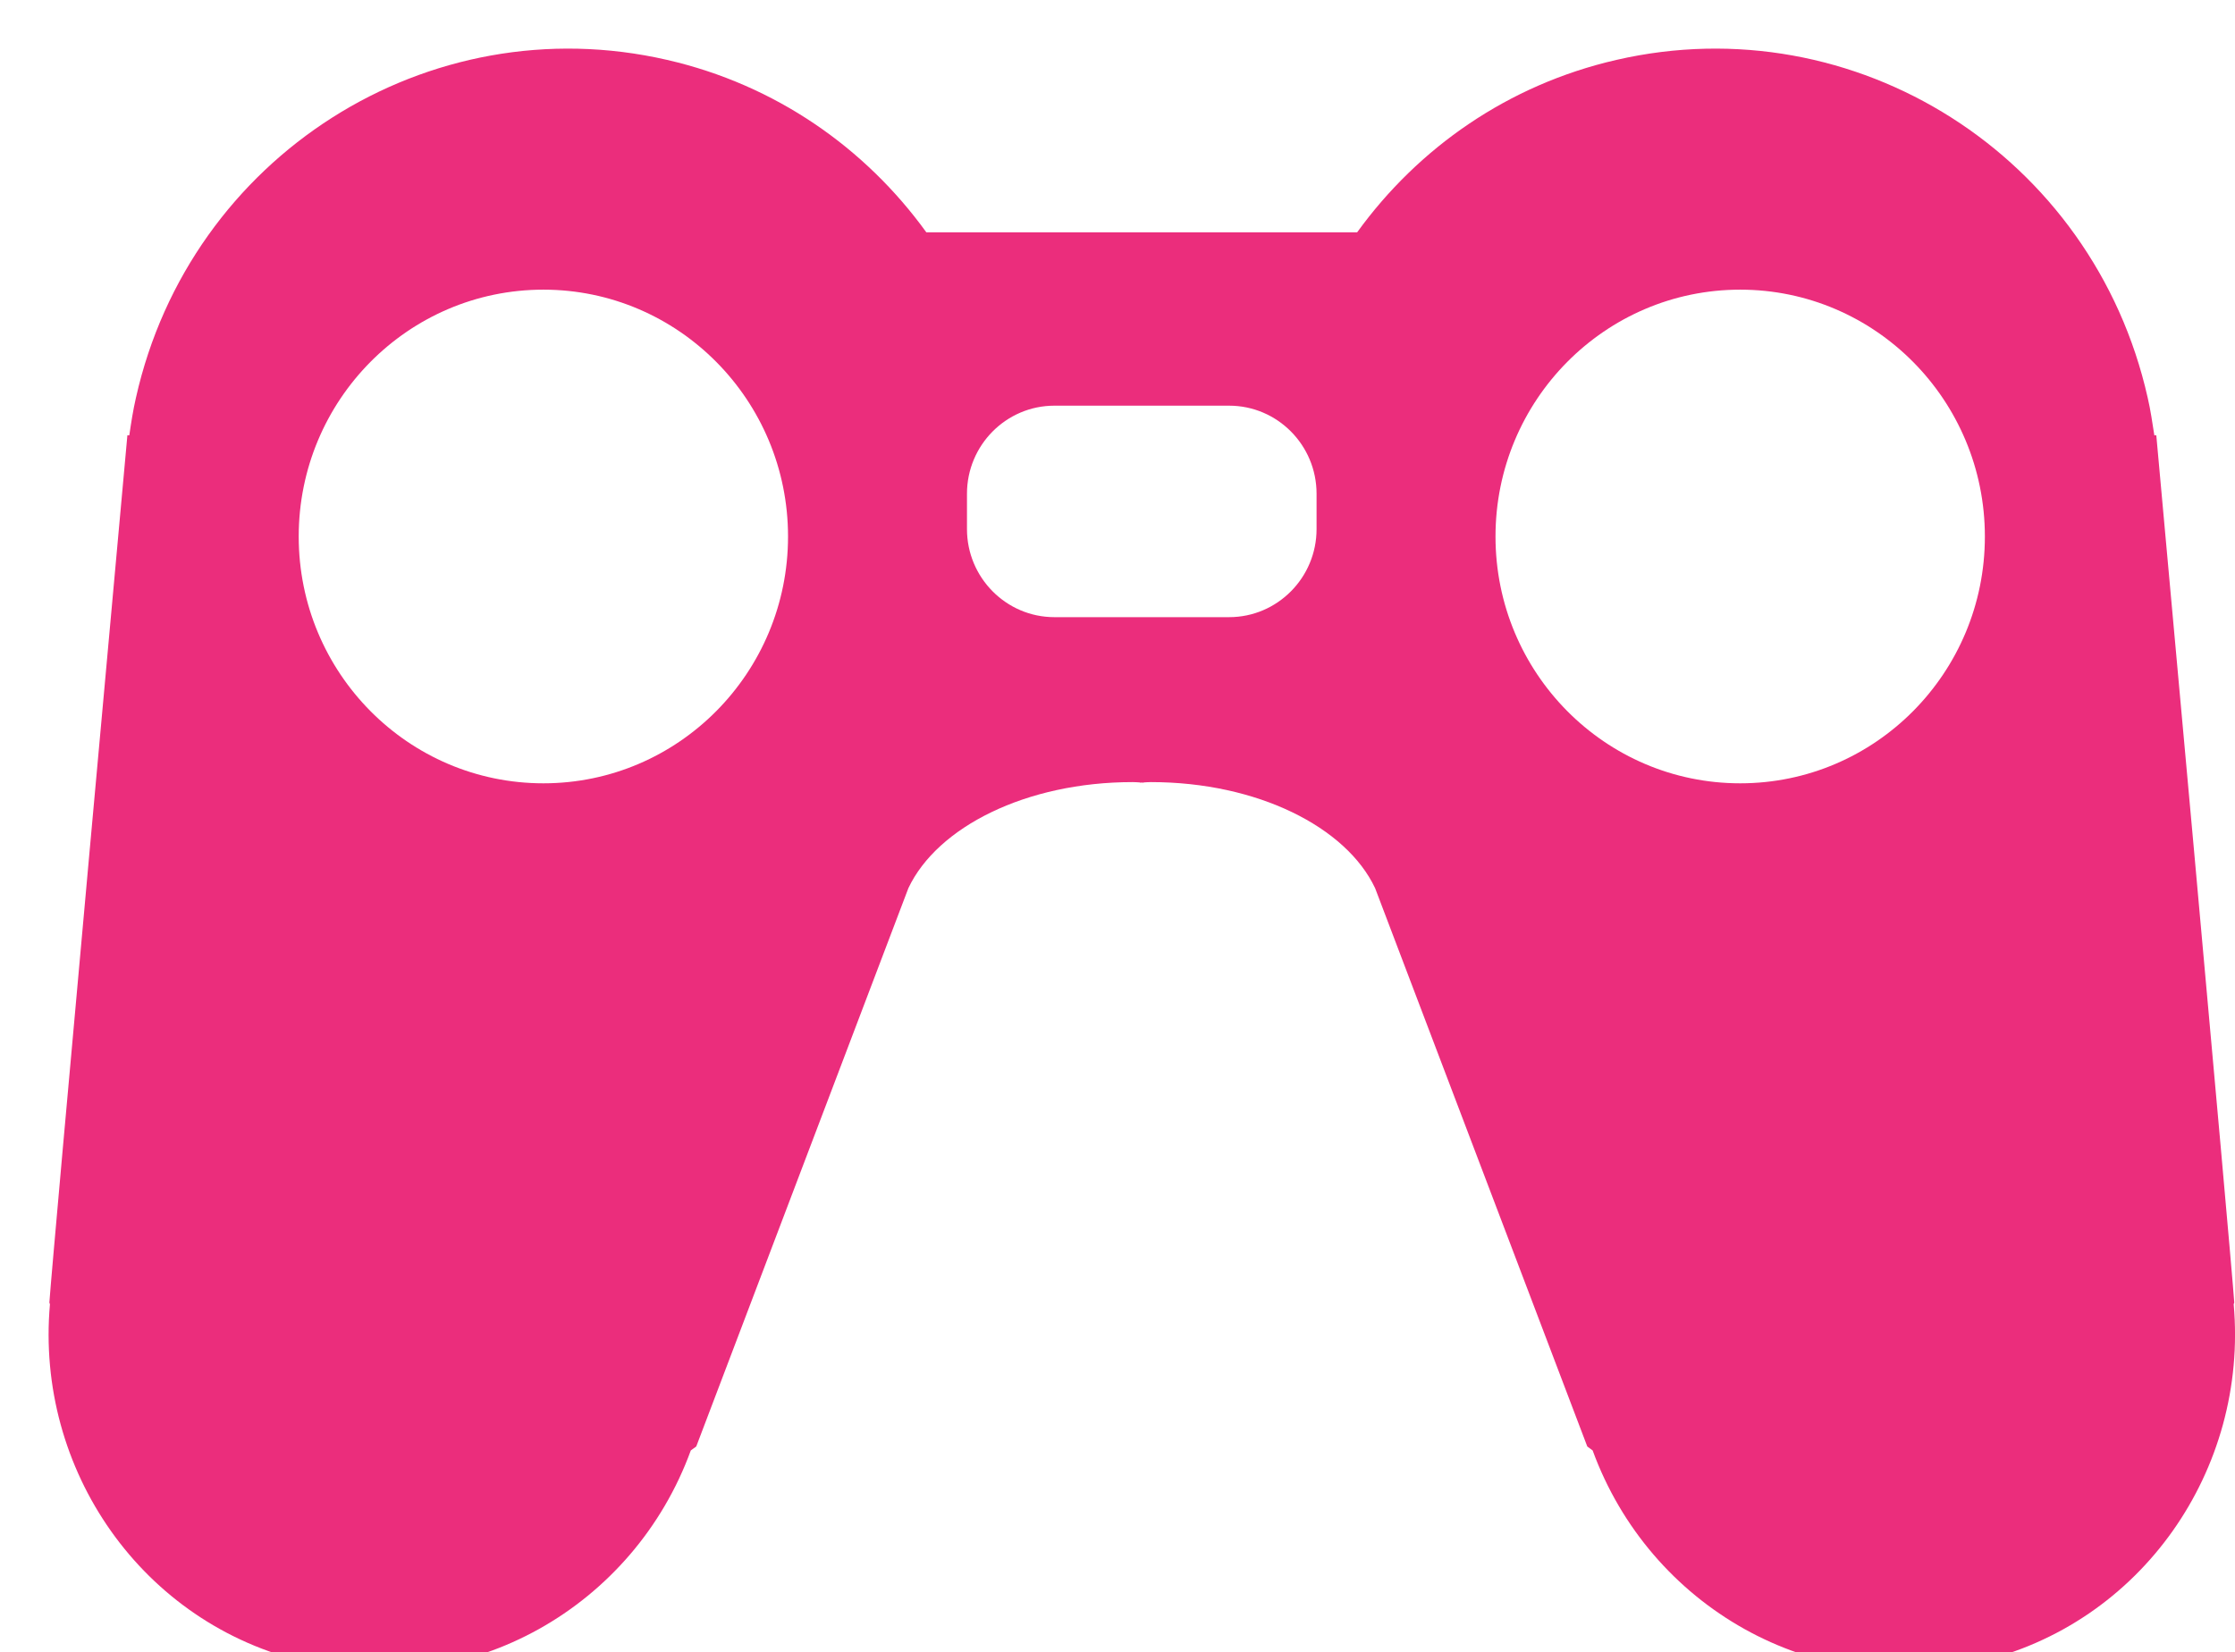
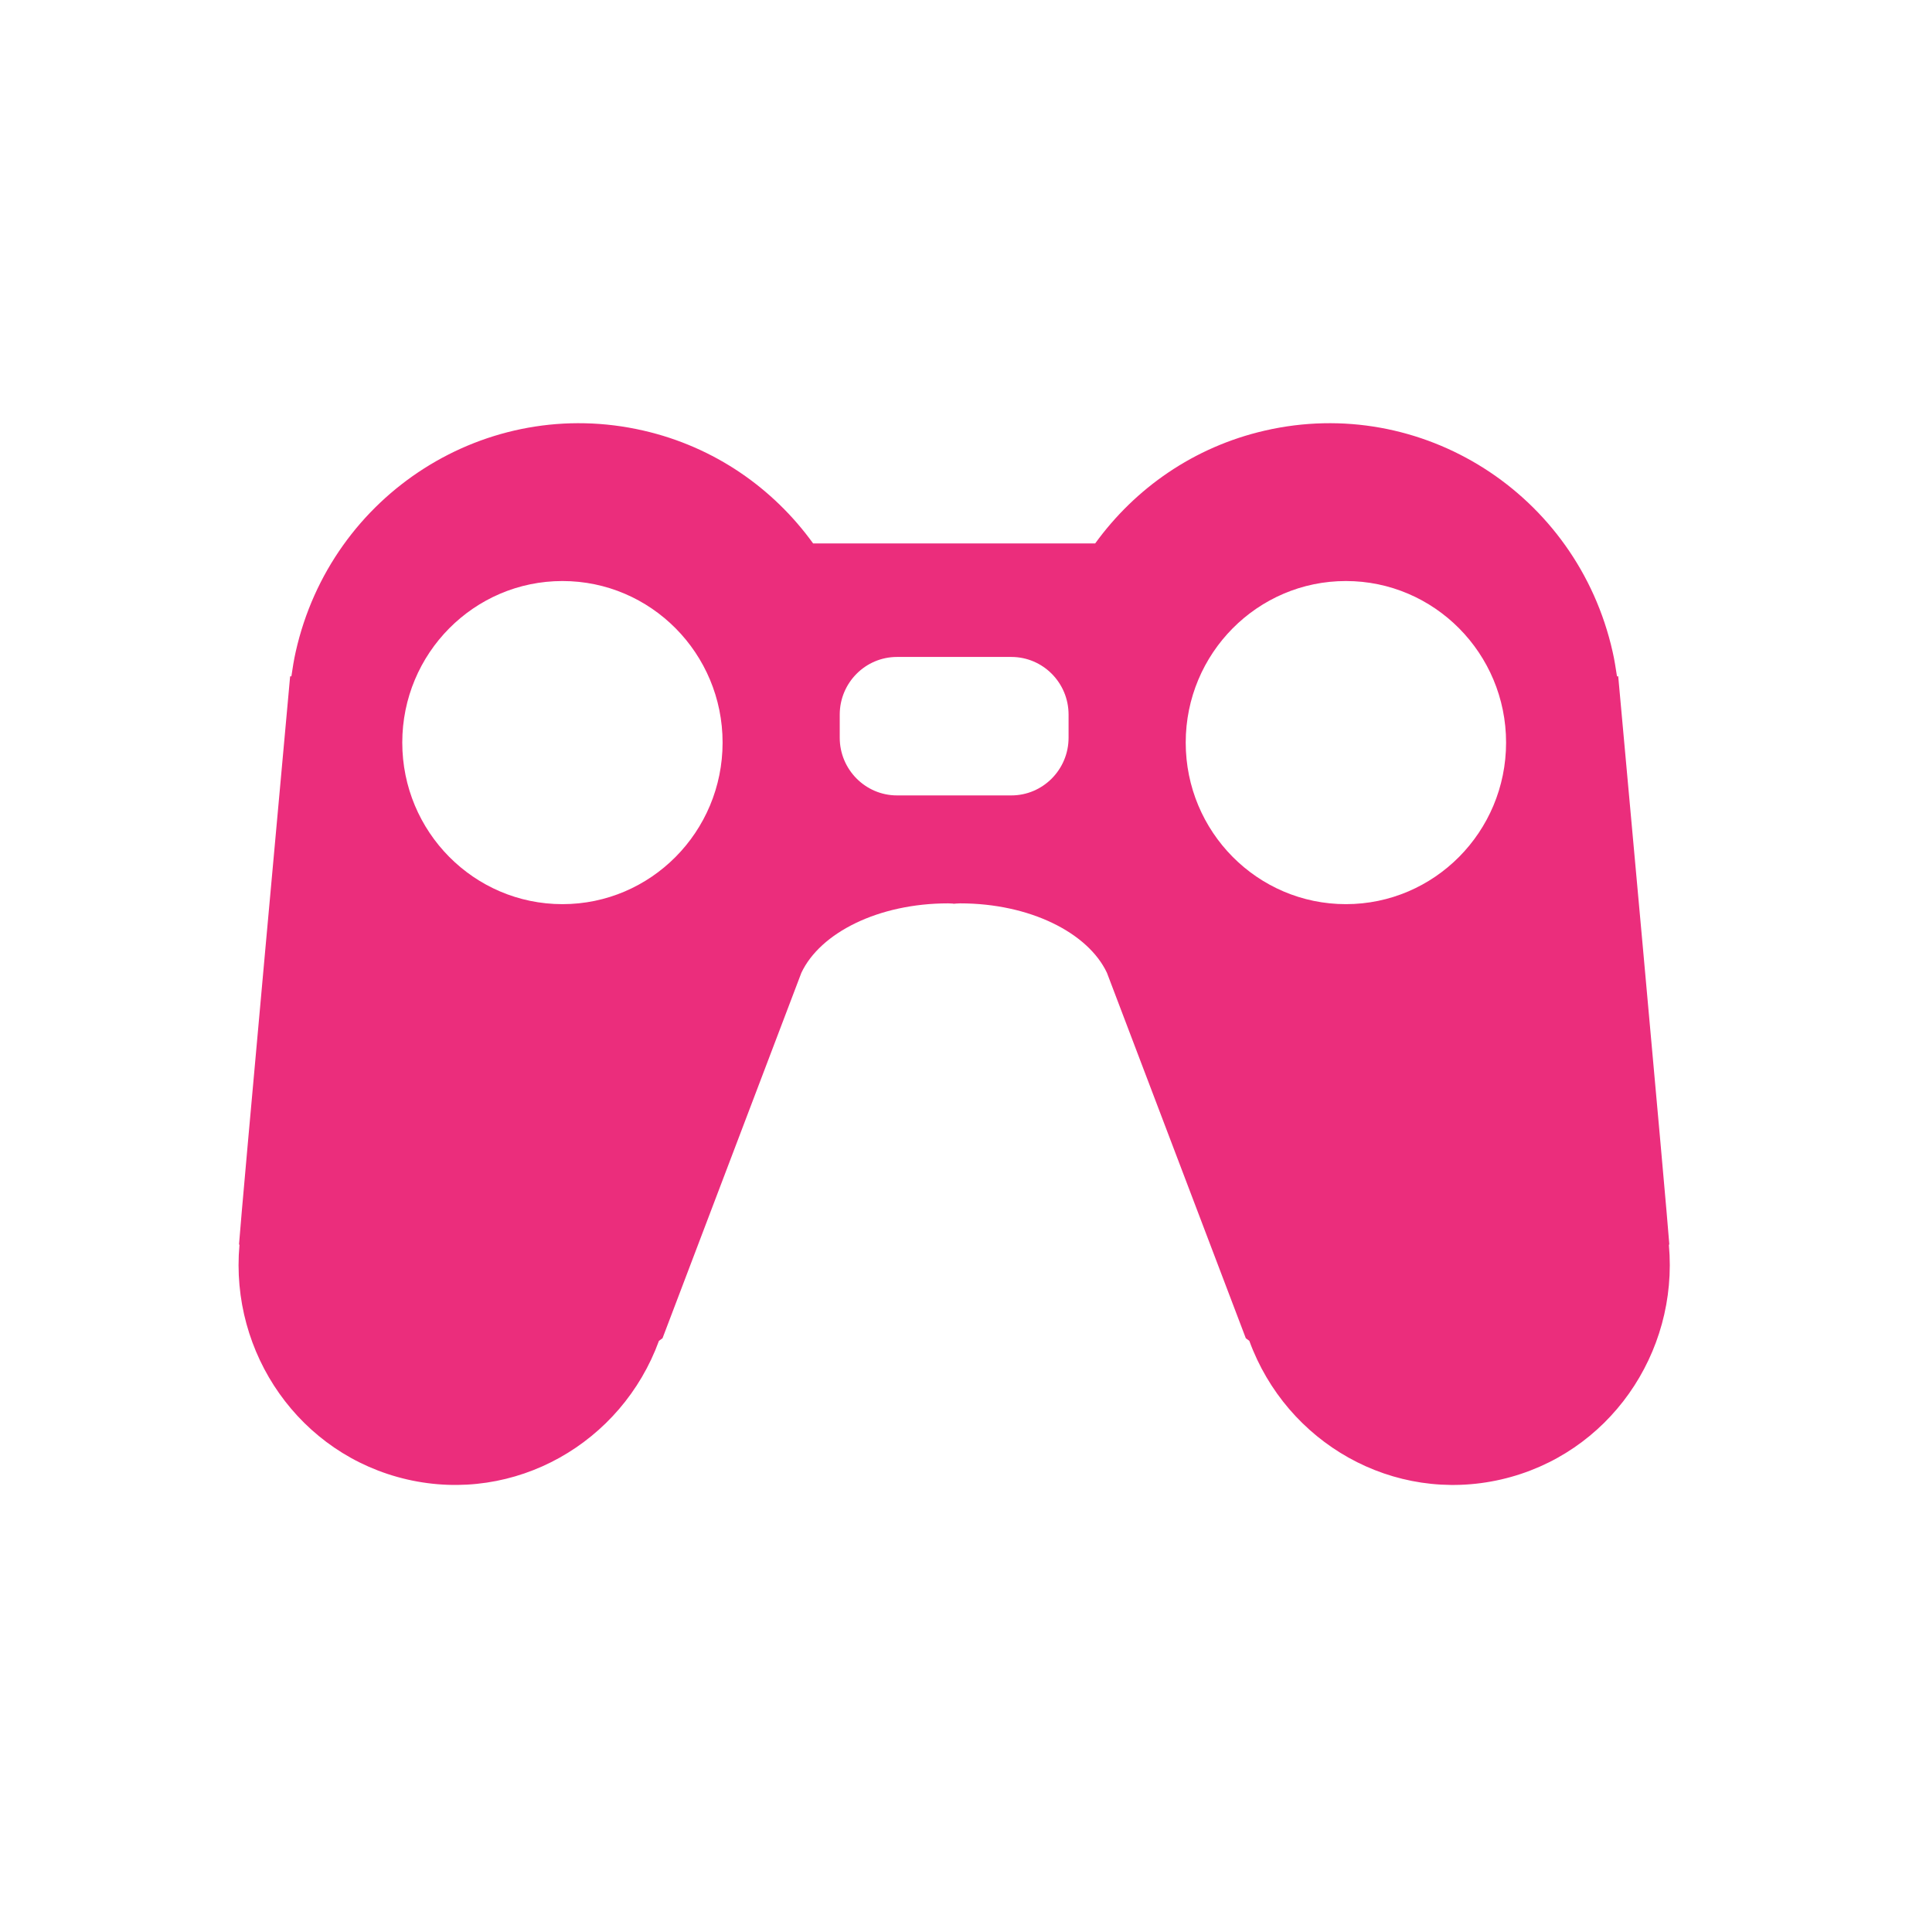
- <svg xmlns="http://www.w3.org/2000/svg" version="1.1" id="icon-l-games-layer" x="0px" y="0px" width="46px" height="34px" viewBox="0 0 46 34" style="enable-background:new 0 0 46 34;" xml:space="preserve">
+ <svg xmlns="http://www.w3.org/2000/svg" version="1.1" id="icon-l-games-layer" x="0px" y="0px" width="80px" height="81px" viewBox="0 0 80 81" style="enable-background:new 0 0 80 81;" xml:space="preserve">
  <g id="icon-l-games_1_">
-     <path style="fill:#EB2D7C;" d="M45.973,26.845c0-0.009,0.012-0.025,0.012-0.033c-0.067-0.99-1.605-17.854-1.605-17.854L44.34,8.961   c-0.041-0.259-0.077-0.519-0.137-0.775c-1.118-4.973-6.013-8.085-10.935-6.953c-2.234,0.512-4.081,1.815-5.335,3.548h-8.868   c-1.252-1.732-3.101-3.036-5.334-3.548C8.811,0.101,3.914,3.213,2.798,8.186C2.739,8.442,2.699,8.702,2.661,8.961L2.622,8.958   c0,0-1.538,16.863-1.606,17.854c0,0.008,0.012,0.024,0.012,0.033c-0.303,3.4,1.892,6.59,5.274,7.368   c3.393,0.78,6.746-1.149,7.916-4.359l0.112-0.081l4.366-11.492c0.595-1.26,2.424-2.183,4.616-2.183   c0.052,0,0.102,0.004,0.151,0.007v0.005c0.013,0,0.024-0.003,0.036-0.003c0.013,0,0.024,0.003,0.038,0.003v-0.005   c0.051-0.003,0.099-0.007,0.15-0.007c2.191,0,4.021,0.923,4.615,2.183l4.367,11.492l0.11,0.081c1.172,3.21,4.522,5.14,7.917,4.359   C44.081,33.435,46.275,30.245,45.973,26.845z M11.184,16.123c-2.781,0-5.036-2.274-5.036-5.08c0-2.805,2.255-5.081,5.036-5.081   c2.779,0,5.035,2.276,5.035,5.081C16.219,13.849,13.963,16.123,11.184,16.123z M27.097,10.89c0,1-0.807,1.813-1.8,1.813h-3.596   c-0.991,0-1.799-0.813-1.799-1.813v-0.727c0-1.002,0.809-1.813,1.799-1.813h3.596c0.993,0,1.8,0.812,1.8,1.813V10.89z    M35.816,16.123c-2.78,0-5.036-2.274-5.036-5.08c0-2.805,2.256-5.081,5.036-5.081c2.779,0,5.036,2.276,5.036,5.081   C40.853,13.849,38.596,16.123,35.816,16.123z" />
+     <path style="fill:#EB2D7C;" d="M69.963,52.203c0-0.012,0.016-0.033,0.016-0.045c-0.09-1.32-2.141-23.805-2.141-23.805l-0.051,0.004   c-0.055-0.346-0.104-0.691-0.184-1.033c-1.49-6.631-8.016-10.781-14.578-9.271c-2.979,0.684-5.441,2.42-7.113,4.73H34.087   c-1.669-2.311-4.134-4.047-7.112-4.73c-6.561-1.51-13.09,2.641-14.578,9.271c-0.078,0.342-0.131,0.688-0.182,1.033l-0.052-0.004   c0,0-2.051,22.484-2.142,23.805c0,0.012,0.017,0.033,0.017,0.045c-0.404,4.533,2.522,8.785,7.032,9.824   c4.524,1.039,8.994-1.533,10.554-5.812l0.15-0.109l5.821-15.322c0.793-1.68,3.232-2.91,6.154-2.91c0.069,0,0.136,0.005,0.202,0.009   v0.008c0.017,0,0.033-0.005,0.048-0.005c0.016,0,0.032,0.005,0.05,0.005v-0.008c0.068-0.004,0.132-0.009,0.201-0.009   c2.922,0,5.361,1.23,6.154,2.91l5.822,15.322l0.147,0.109c1.562,4.279,6.03,6.852,10.556,5.812   C67.441,60.988,70.367,56.736,69.963,52.203z M23.579,37.907c-3.708,0-6.715-3.032-6.715-6.774c0-3.738,3.007-6.773,6.715-6.773   c3.705,0,6.713,3.035,6.713,6.773C30.292,34.875,27.284,37.907,23.579,37.907z M44.796,30.93c0,1.332-1.075,2.418-2.399,2.418   h-4.795c-1.321,0-2.399-1.086-2.399-2.418v-0.969c0-1.336,1.078-2.418,2.399-2.418h4.795c1.324,0,2.399,1.082,2.399,2.418V30.93z    M56.422,37.907c-3.707,0-6.715-3.032-6.715-6.774c0-3.738,3.008-6.773,6.715-6.773c3.705,0,6.715,3.035,6.715,6.773   C63.137,34.875,60.127,37.907,56.422,37.907z" />
+     <rect style="fill:none;" width="80" height="80" />
  </g>
</svg>
